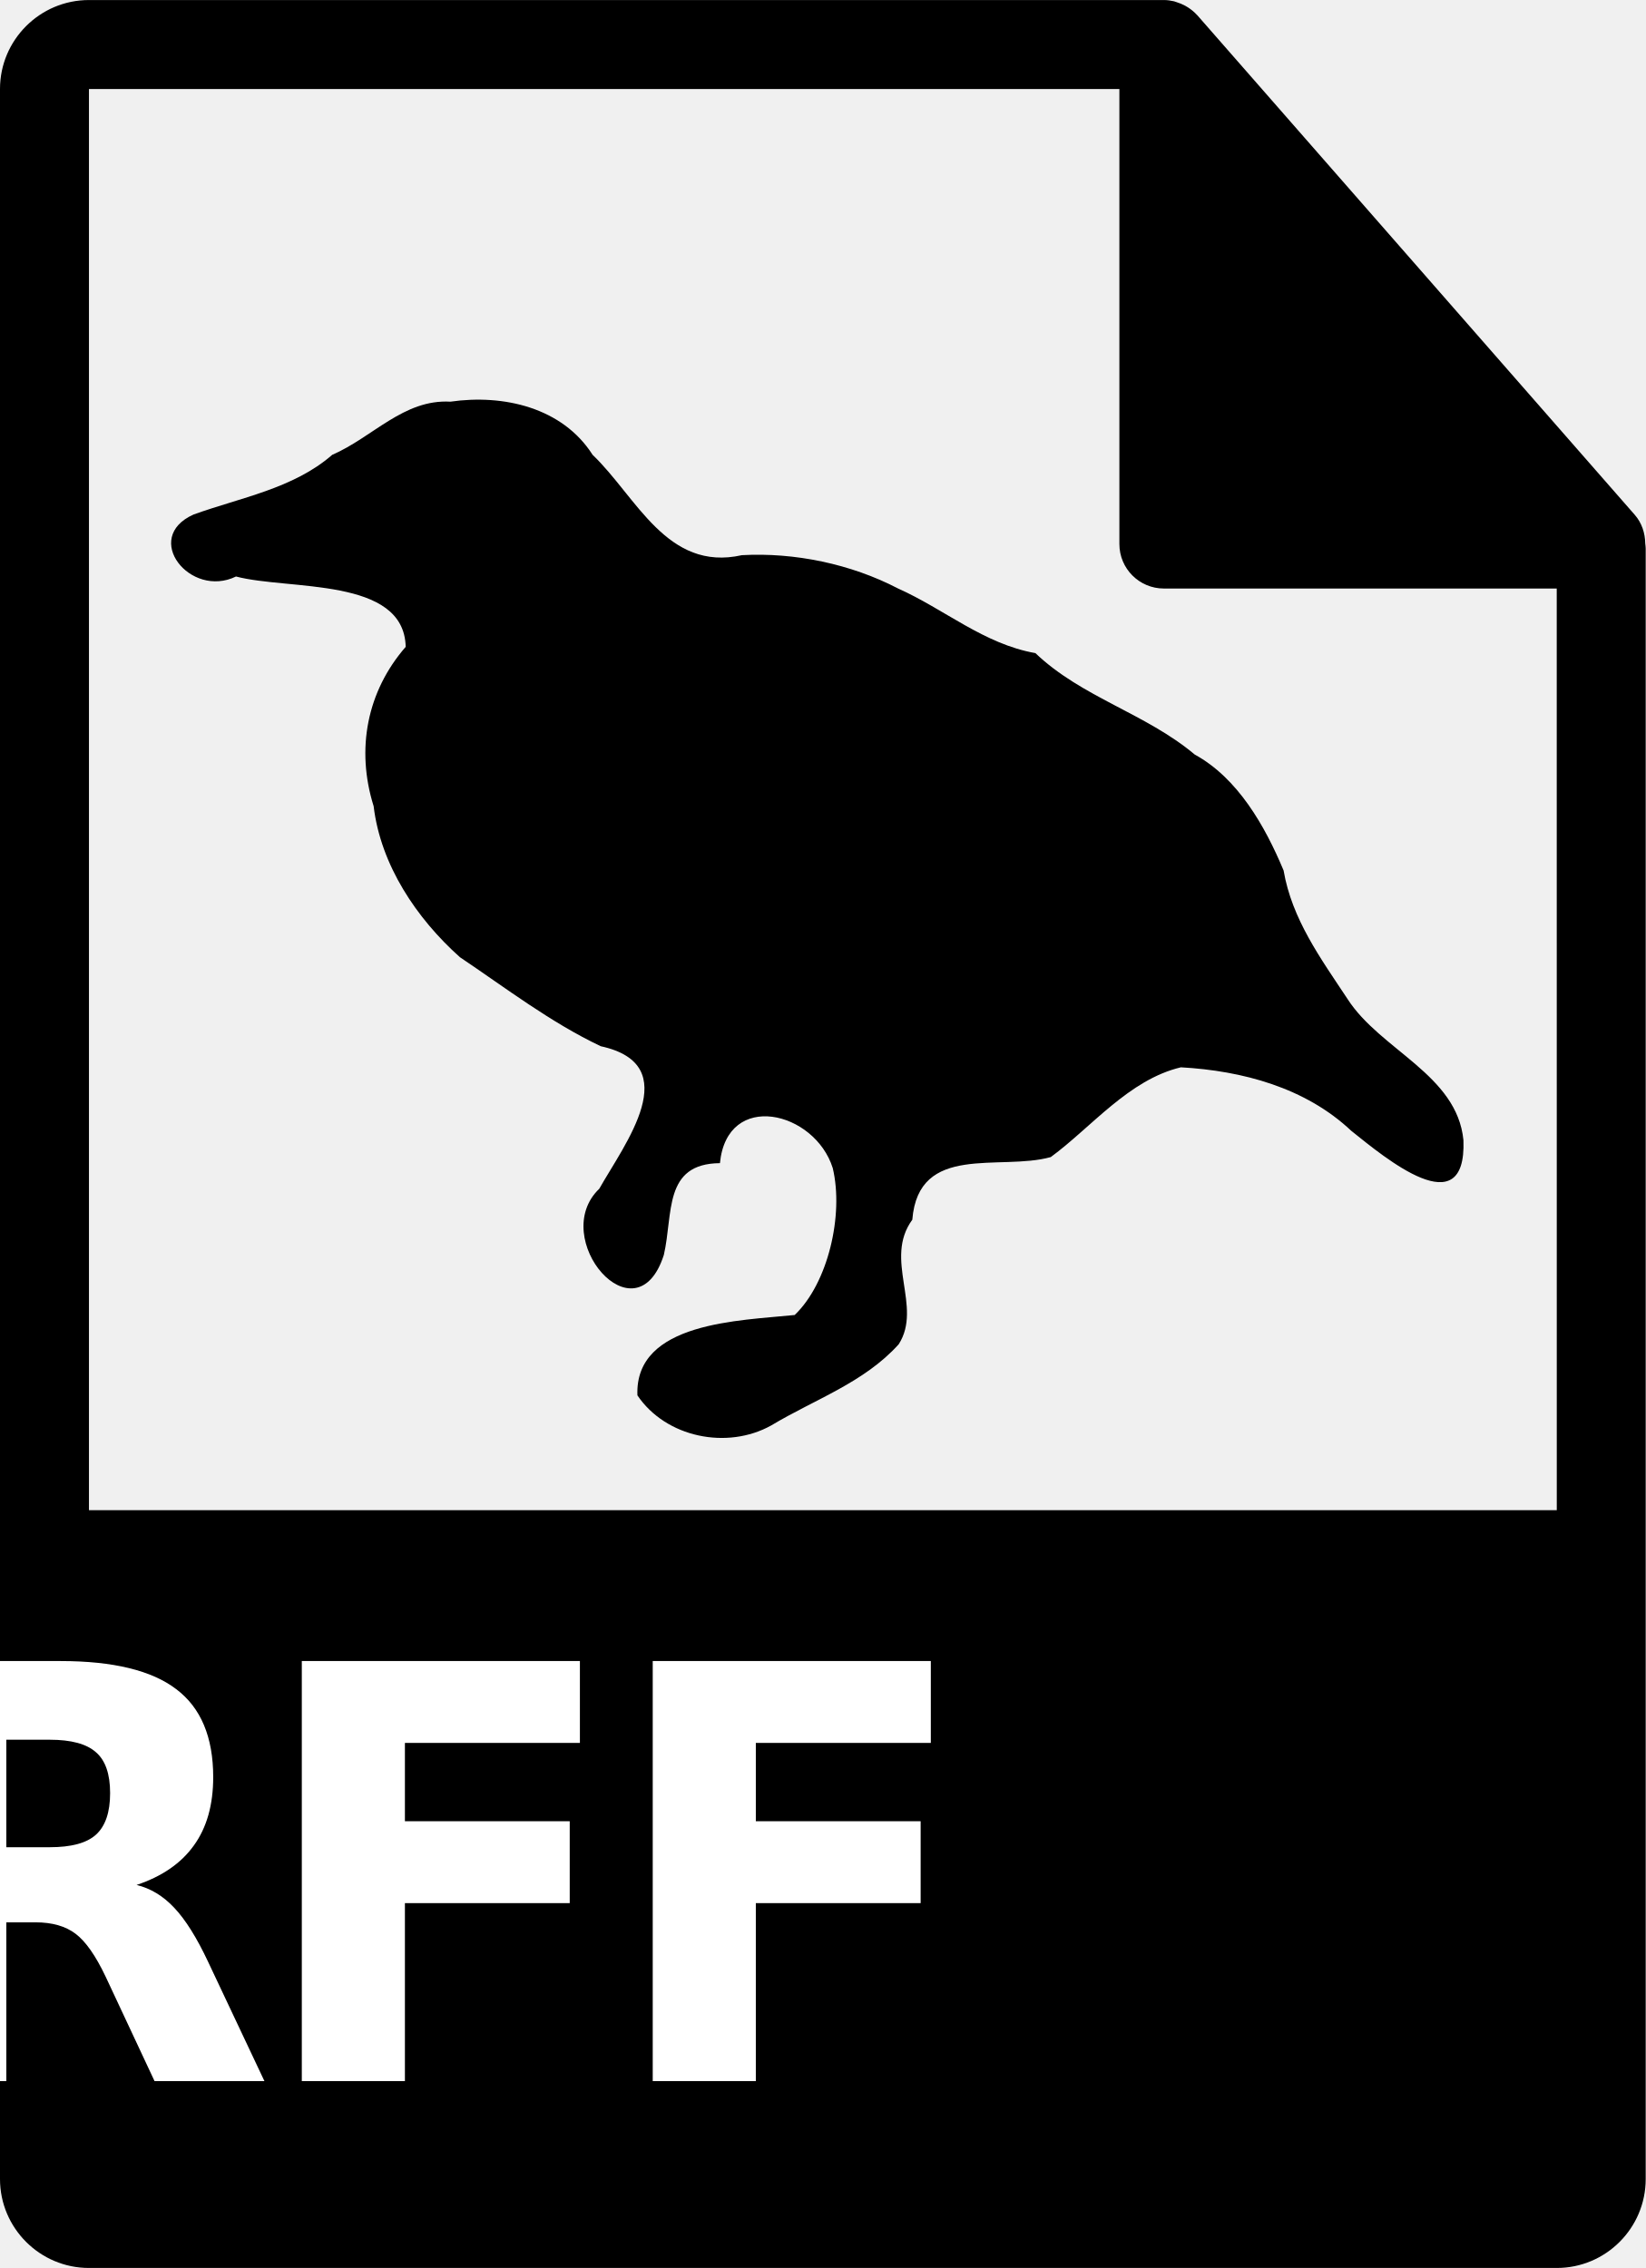
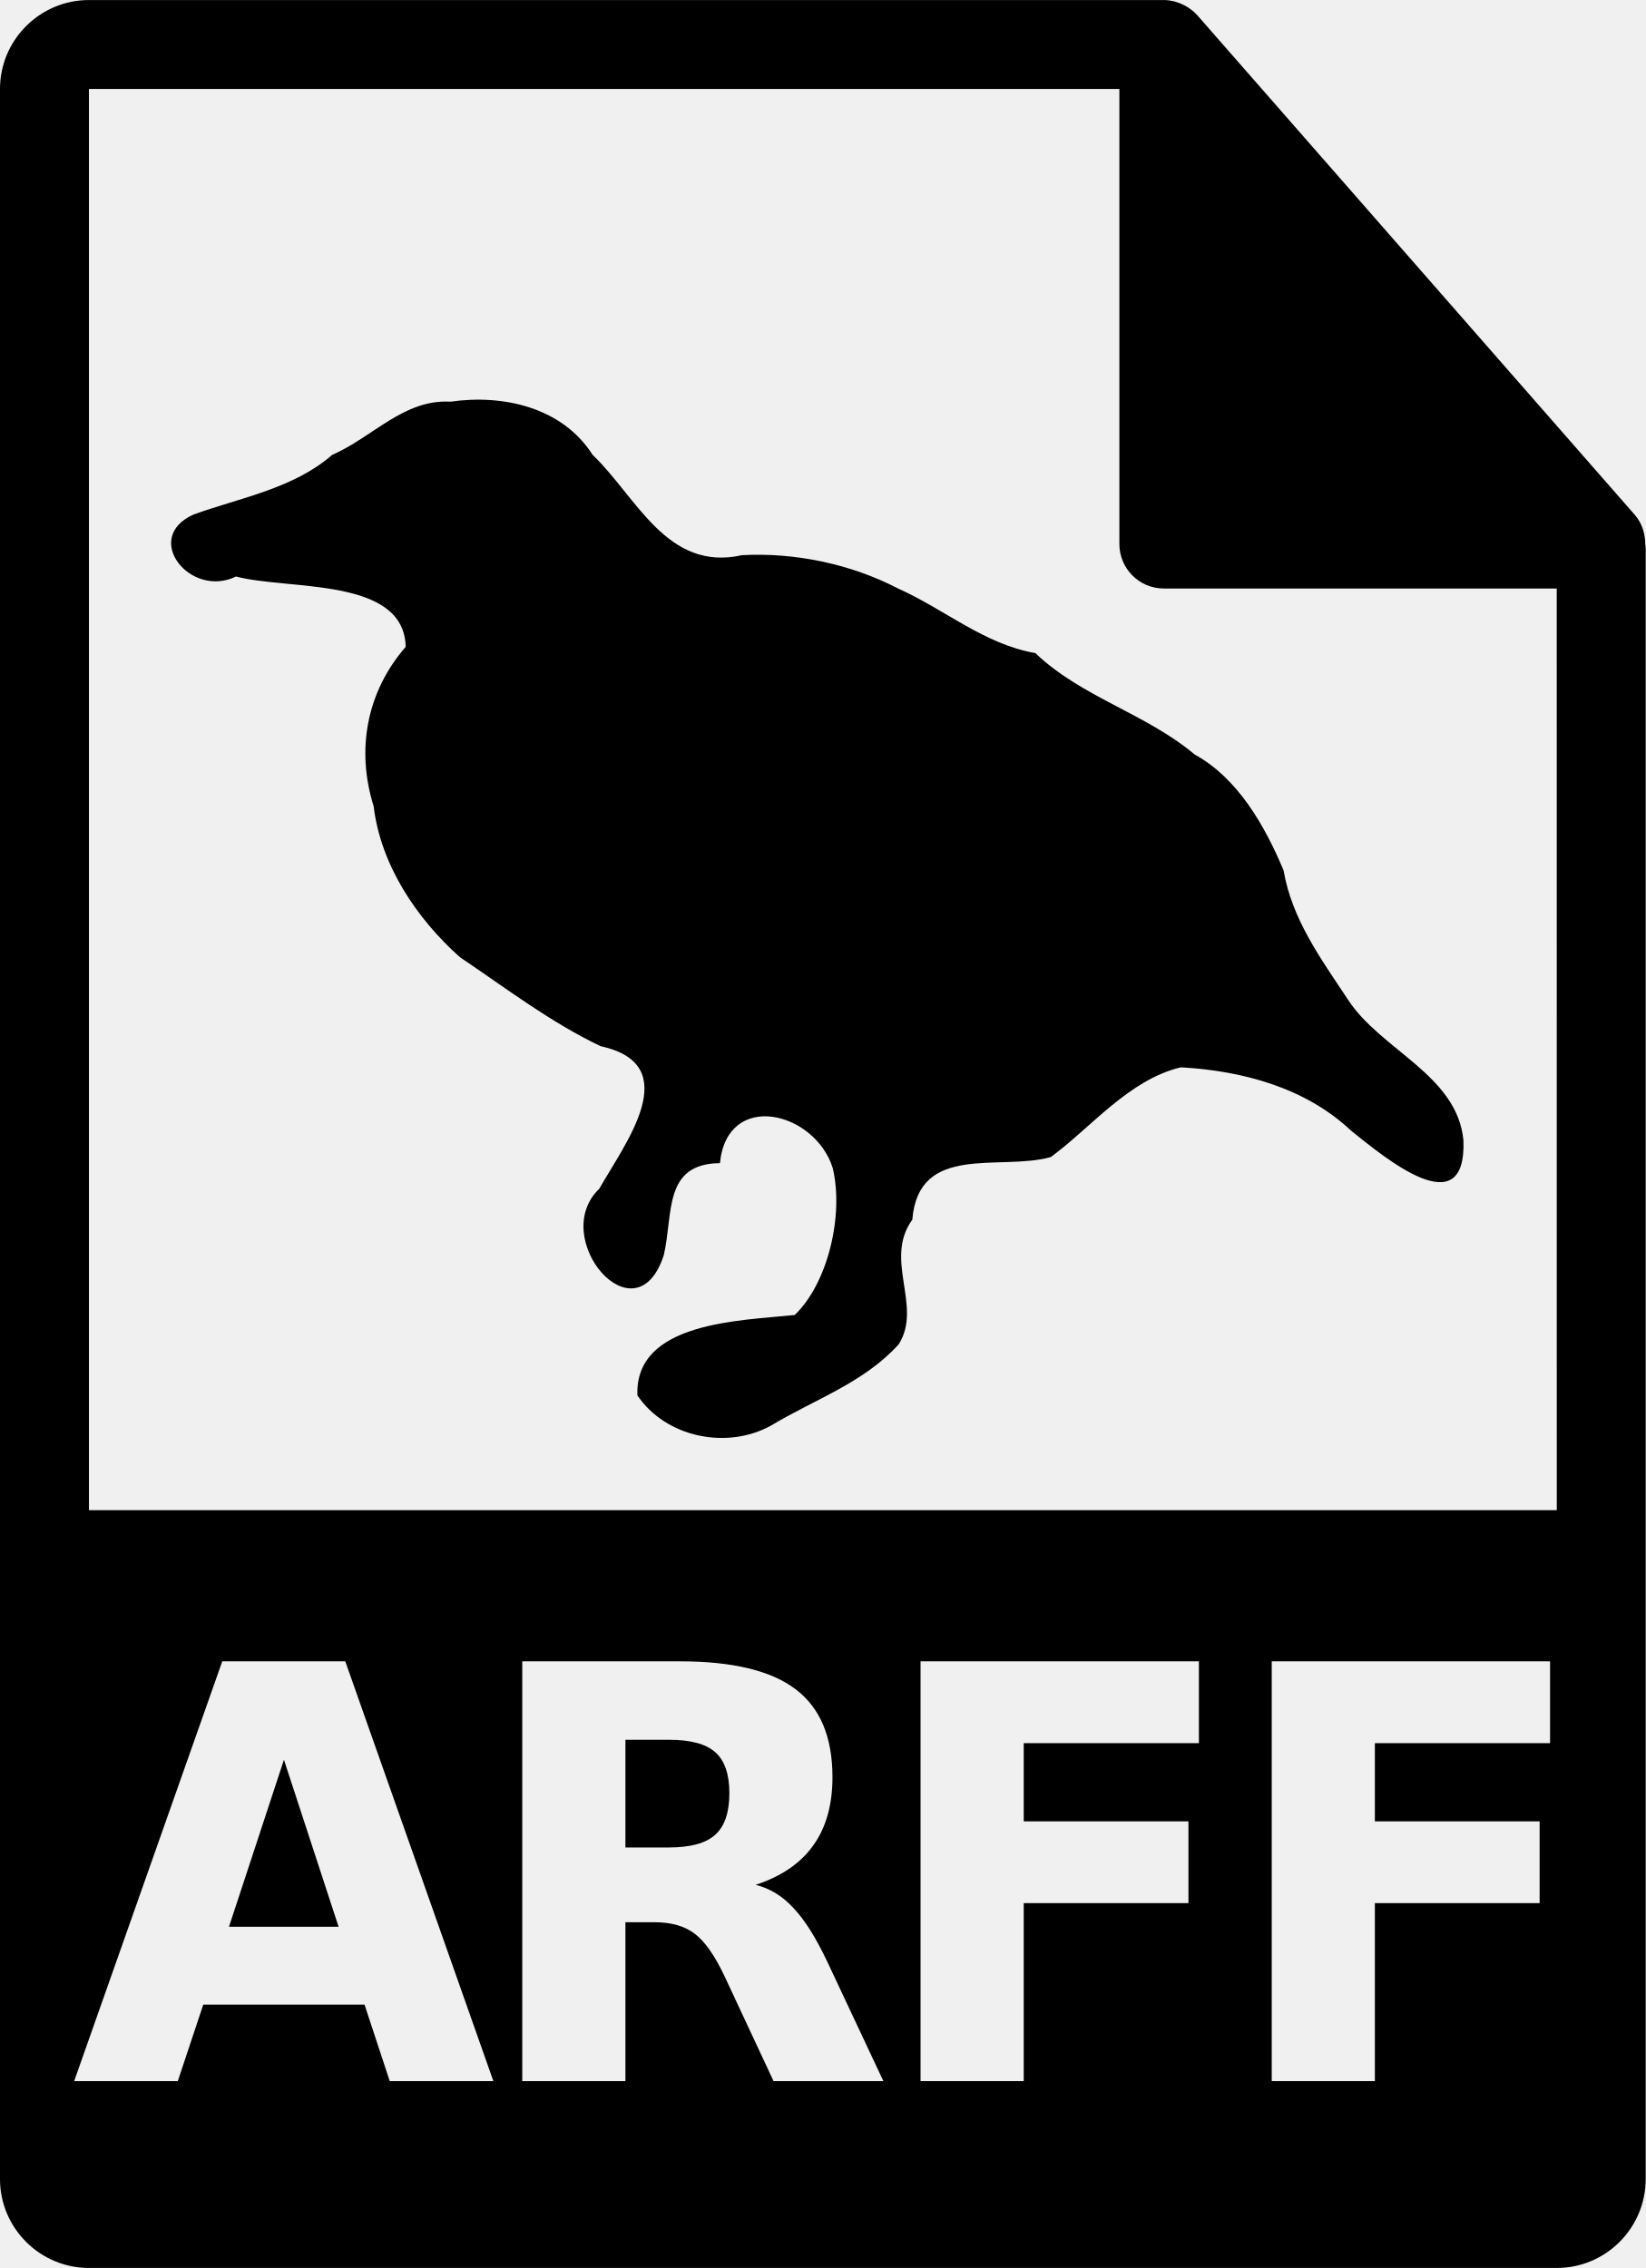
- <svg xmlns="http://www.w3.org/2000/svg" width="20.884mm" height="28.787mm" viewBox="0 0 74 102" id="svg3788" version="1.1">
-   <defs id="defs3790">
-     <linearGradient id="linearGradient3329">
-       <stop style="stop-color:#c3c3c3;stop-opacity:1;" offset="0" id="stop3331" />
-       <stop style="stop-color:#191919;stop-opacity:1;" offset="1" id="stop3333" />
-     </linearGradient>
-     <linearGradient id="linearGradient8385">
-       <stop style="stop-color:#000000;stop-opacity:1;" offset="0" id="stop8387" />
-       <stop style="stop-color:#ffffff;stop-opacity:1;" offset="1" id="stop8389" />
-     </linearGradient>
-   </defs>
-   <g id="layer1" transform="translate(-335.0472,-475.1811)">
-     <g transform="translate(321.7219,314.5584)" id="g4844">
-       <g transform="translate(-12.67467,148.6167)" id="g4858">
-         <path d="M 99.98,36.45 C 99.974,35.982 99.826,35.52 99.505,35.155 L 79.838,12.69 C 79.834,12.684 79.828,12.682 79.822,12.676 79.705,12.545 79.57,12.437 79.426,12.342 79.383,12.314 79.34,12.289 79.295,12.264 79.168,12.196 79.037,12.14 78.9,12.099 78.863,12.088 78.83,12.073 78.793,12.063 78.643,12.028 78.49,12.006 78.334,12.006 l -48.334,0 c -2.205,0 -4,1.795 -4,4 l 0,94 c 0,2.206 1.795,4 4,4 l 66,0 c 2.207,0 4,-1.794 4,-4 l 0,-73.332 c 0,-0.075 -0.012,-0.15 -0.02,-0.224 z M 30,79.924 l 0,-63.917 46.334,0 0,20.466 c 0,1.104 0.895,2 2,2 l 17.666,0 0.002,41.451 z" id="path4860" />
-       </g>
-       <text xml:space="preserve" style="font-style:normal;font-weight:normal;font-size:35.965px;line-height:125%;font-family:Sans;letter-spacing:-1.58px;word-spacing:0px;fill:#ffffff;fill-opacity:1;stroke:none" x="52.075" y="248.11" id="text4862" transform="scale(0.9759698,1.024622)">
-         <tspan id="tspan4864" x="51.525" y="248.11" style="font-style:normal;font-variant:normal;font-weight:bold;font-stretch:normal;font-size:25.276px;font-family:'DejaVu Sans';-inkscape-font-specification:'DejaVu Sans Bold';text-align:center;letter-spacing:-1.1px;text-anchor:middle">ARFF</tspan>
-       </text>
-       <path style="fill:#000000;fill-opacity:1;stroke:none" d="m 28.259,181.081 c -1.746,1.52 -4.136,1.922 -6.231,2.681 -2.339,1.044 -0.148,3.792 1.909,2.787 2.381,0.628 7.555,0.007 7.631,3.164 -1.74,1.999 -2.246,4.597 -1.442,7.165 0.317,2.655 1.937,5.058 3.88,6.793 2.07,1.391 4.072,2.931 6.333,4.004 3.833,0.835 1.076,4.389 -0.066,6.409 -2.315,2.221 1.654,6.877 2.902,2.978 0.429,-1.848 -0.034,-4.108 2.523,-4.128 0.321,-3.29 4.264,-2.346 5.072,0.219 0.506,2.113 -0.216,5.185 -1.711,6.61 -2.439,0.256 -7.202,0.302 -7.072,3.614 1.277,1.895 4.032,2.46 6.019,1.352 1.956,-1.175 4.175,-1.923 5.73,-3.649 1.09,-1.701 -0.693,-3.818 0.612,-5.602 0.28,-3.473 3.937,-2.178 6.227,-2.818 1.83,-1.344 3.505,-3.478 5.85,-4.037 2.763,0.156 5.597,0.91 7.664,2.859 1.508,1.207 5.184,4.287 5.041,0.42 -0.288,-2.955 -3.736,-4.05 -5.214,-6.355 -1.207,-1.824 -2.498,-3.585 -2.873,-5.777 -0.838,-2.003 -2.057,-4.151 -3.996,-5.214 -2.203,-1.851 -5.085,-2.573 -7.164,-4.561 -2.321,-0.409 -4.091,-1.978 -6.185,-2.911 -2.104,-1.095 -4.638,-1.626 -7.013,-1.494 -3.374,0.757 -4.741,-2.63 -6.714,-4.515 -1.359,-2.131 -4.014,-2.732 -6.392,-2.389 -2.105,-0.119 -3.491,1.603 -5.322,2.394 z" id="path4866" />
+ <svg xmlns="http://www.w3.org/2000/svg" width="20.884mm" height="28.787mm" viewBox="0 0 74 102" id="svg7426" version="1.1">
+   <defs id="defs7428" />
+   <g id="layer1" transform="translate(-308.7143,-478.5051)">
+     <g transform="translate(293.308,203.0558)" id="g6552">
+       <path id="path5988" d="m 19.406,275.449 c -2.205,0 -4,1.795 -4,4 l 0,94 c 0,2.206 1.795,4 4,4 l 66,0 c 2.207,0 4,-1.794 4,-4 l 0,-73.332 c 0,-0.075 -0.012,-0.151 -0.02,-0.225 -0.006,-0.468 -0.154,-0.93 -0.475,-1.295 L 69.244,276.133 c -0.004,-0.006 -0.01,-0.008 -0.016,-0.014 -0.117,-0.131 -0.252,-0.239 -0.396,-0.334 -0.043,-0.028 -0.086,-0.053 -0.131,-0.078 -0.127,-0.068 -0.258,-0.125 -0.395,-0.166 -0.037,-0.011 -0.07,-0.025 -0.107,-0.035 -0.15,-0.035 -0.303,-0.057 -0.459,-0.057 l -48.334,0 z m 0,4 46.334,0 0,20.467 c 0,1.104 0.895,2 2,2 l 17.666,0 0.002,41.451 -66.002,0 0,-63.918 z m 5.996,70.717 5.529,0 6.66,18.879 -4.66,0 -1.133,-3.439 -7.252,0 -1.145,3.439 -4.66,0 6.66,-18.879 z m 13.488,0 7.084,0 c 2.369,0 4.103,0.417 5.203,1.252 1.108,0.835 1.662,2.153 1.662,3.957 0,1.248 -0.289,2.273 -0.867,3.074 -0.57,0.801 -1.434,1.39 -2.59,1.77 0.634,0.152 1.201,0.498 1.699,1.037 0.506,0.531 1.015,1.34 1.529,2.428 l 2.518,5.361 -4.939,0 -2.191,-4.691 c -0.442,-0.944 -0.892,-1.588 -1.35,-1.934 -0.45,-0.346 -1.052,-0.52 -1.807,-0.52 l -1.312,0 0,7.145 -4.639,0 0,-18.879 z m 17.91,0 12.516,0 0,3.68 -7.877,0 0,3.516 7.406,0 0,3.68 -7.406,0 0,8.004 -4.639,0 0,-18.879 z m 15.791,0 12.514,0 0,3.68 -7.877,0 0,3.516 7.408,0 0,3.68 -7.408,0 0,8.004 -4.637,0 0,-18.879 z m -29.062,3.527 0,4.844 1.951,0 c 0.972,0 1.666,-0.189 2.084,-0.568 0.426,-0.379 0.639,-1.005 0.639,-1.873 0,-0.86 -0.213,-1.475 -0.639,-1.846 -0.418,-0.371 -1.112,-0.557 -2.084,-0.557 l -1.951,0 z m -15.355,0.898 -2.471,7.512 4.928,0 -2.457,-7.512 z" />
+       <path id="path5994" d="m 30.34,295.908 c -1.746,1.52 -4.136,1.922 -6.231,2.681 -2.339,1.044 -0.148,3.792 1.909,2.787 2.381,0.628 7.555,0.007 7.631,3.164 -1.74,1.999 -2.246,4.597 -1.442,7.165 0.317,2.655 1.937,5.058 3.88,6.793 2.07,1.391 4.072,2.931 6.333,4.004 3.833,0.835 1.076,4.389 -0.066,6.409 -2.315,2.221 1.654,6.877 2.902,2.978 0.429,-1.848 -0.034,-4.108 2.523,-4.128 0.321,-3.29 4.264,-2.346 5.072,0.219 0.506,2.113 -0.216,5.185 -1.711,6.61 -2.439,0.256 -7.202,0.302 -7.072,3.614 1.277,1.895 4.032,2.46 6.019,1.352 1.956,-1.175 4.175,-1.923 5.73,-3.649 1.09,-1.701 -0.693,-3.818 0.612,-5.602 0.28,-3.473 3.937,-2.178 6.227,-2.818 1.83,-1.344 3.505,-3.478 5.85,-4.037 2.763,0.156 5.597,0.91 7.664,2.859 1.508,1.207 5.184,4.287 5.041,0.42 -0.288,-2.955 -3.736,-4.05 -5.214,-6.355 -1.207,-1.824 -2.498,-3.585 -2.873,-5.777 -0.838,-2.003 -2.057,-4.151 -3.996,-5.214 -2.203,-1.851 -5.085,-2.573 -7.164,-4.561 -2.321,-0.409 -4.091,-1.978 -6.185,-2.911 -2.104,-1.095 -4.638,-1.626 -7.013,-1.494 -3.374,0.757 -4.741,-2.63 -6.714,-4.515 -1.359,-2.131 -4.014,-2.732 -6.392,-2.389 -2.105,-0.119 -3.491,1.603 -5.322,2.394 z" style="fill:#000000;fill-opacity:1;stroke:none" />
    </g>
  </g>
</svg>
